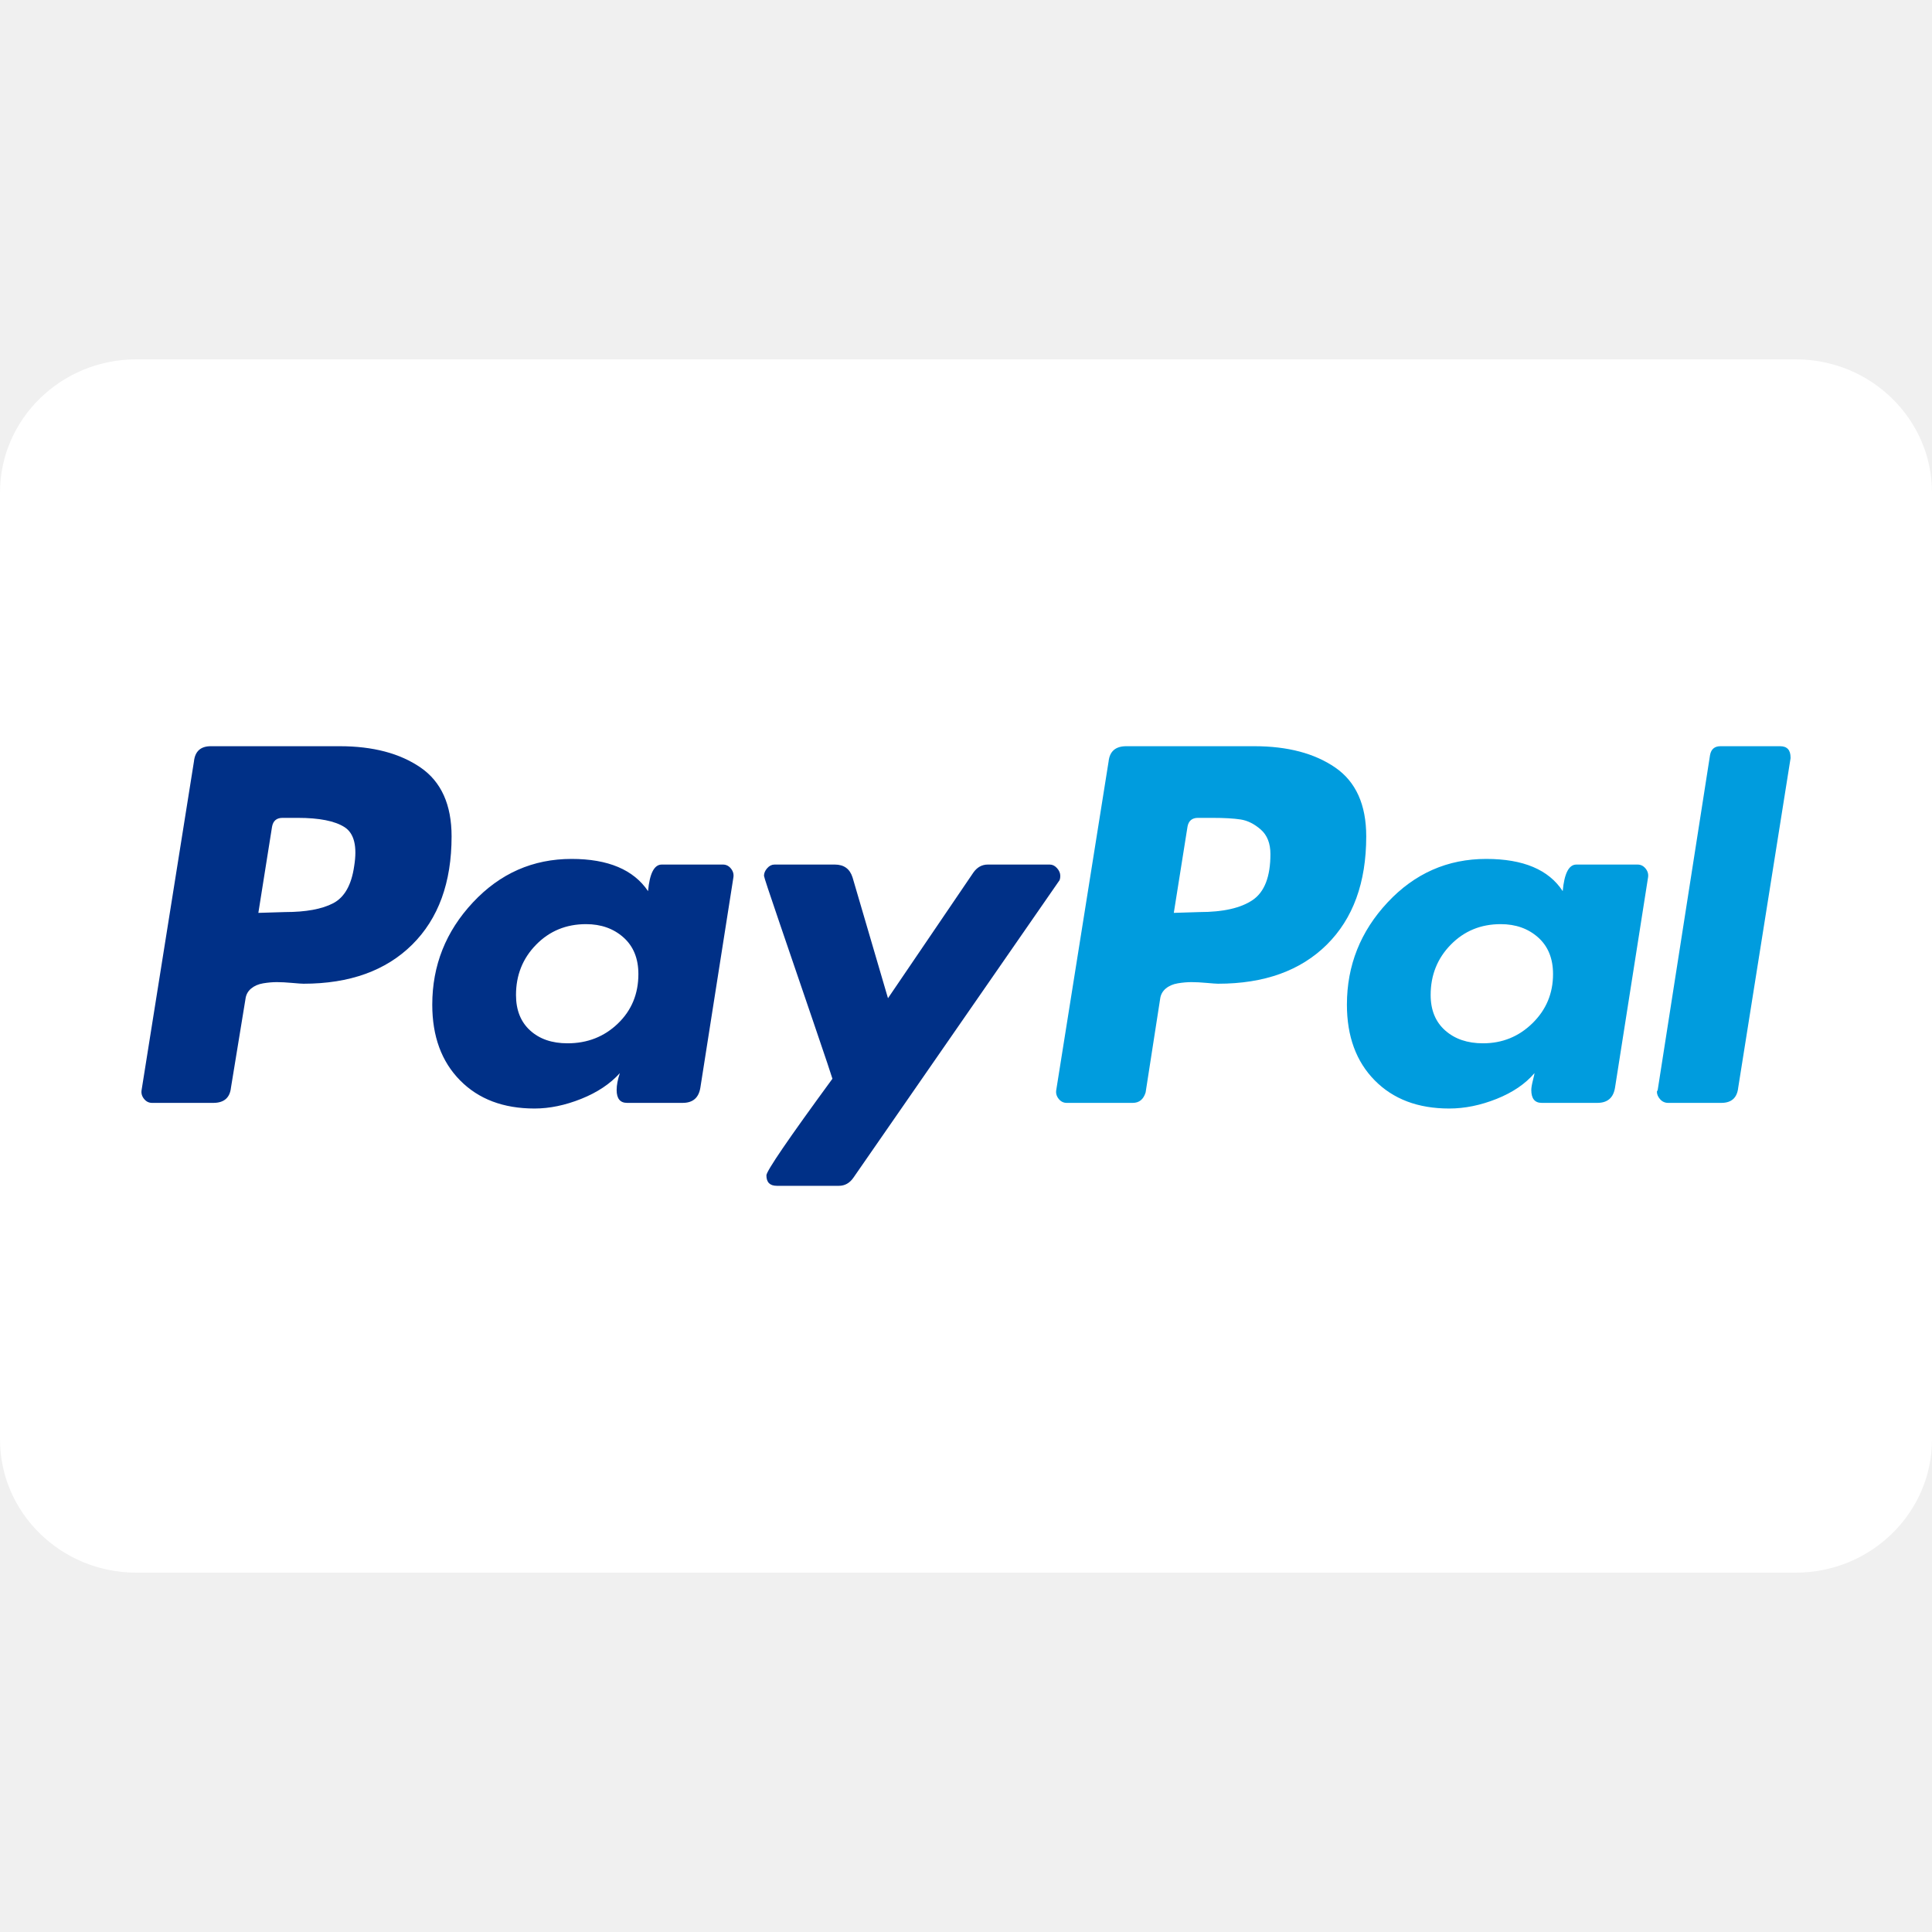
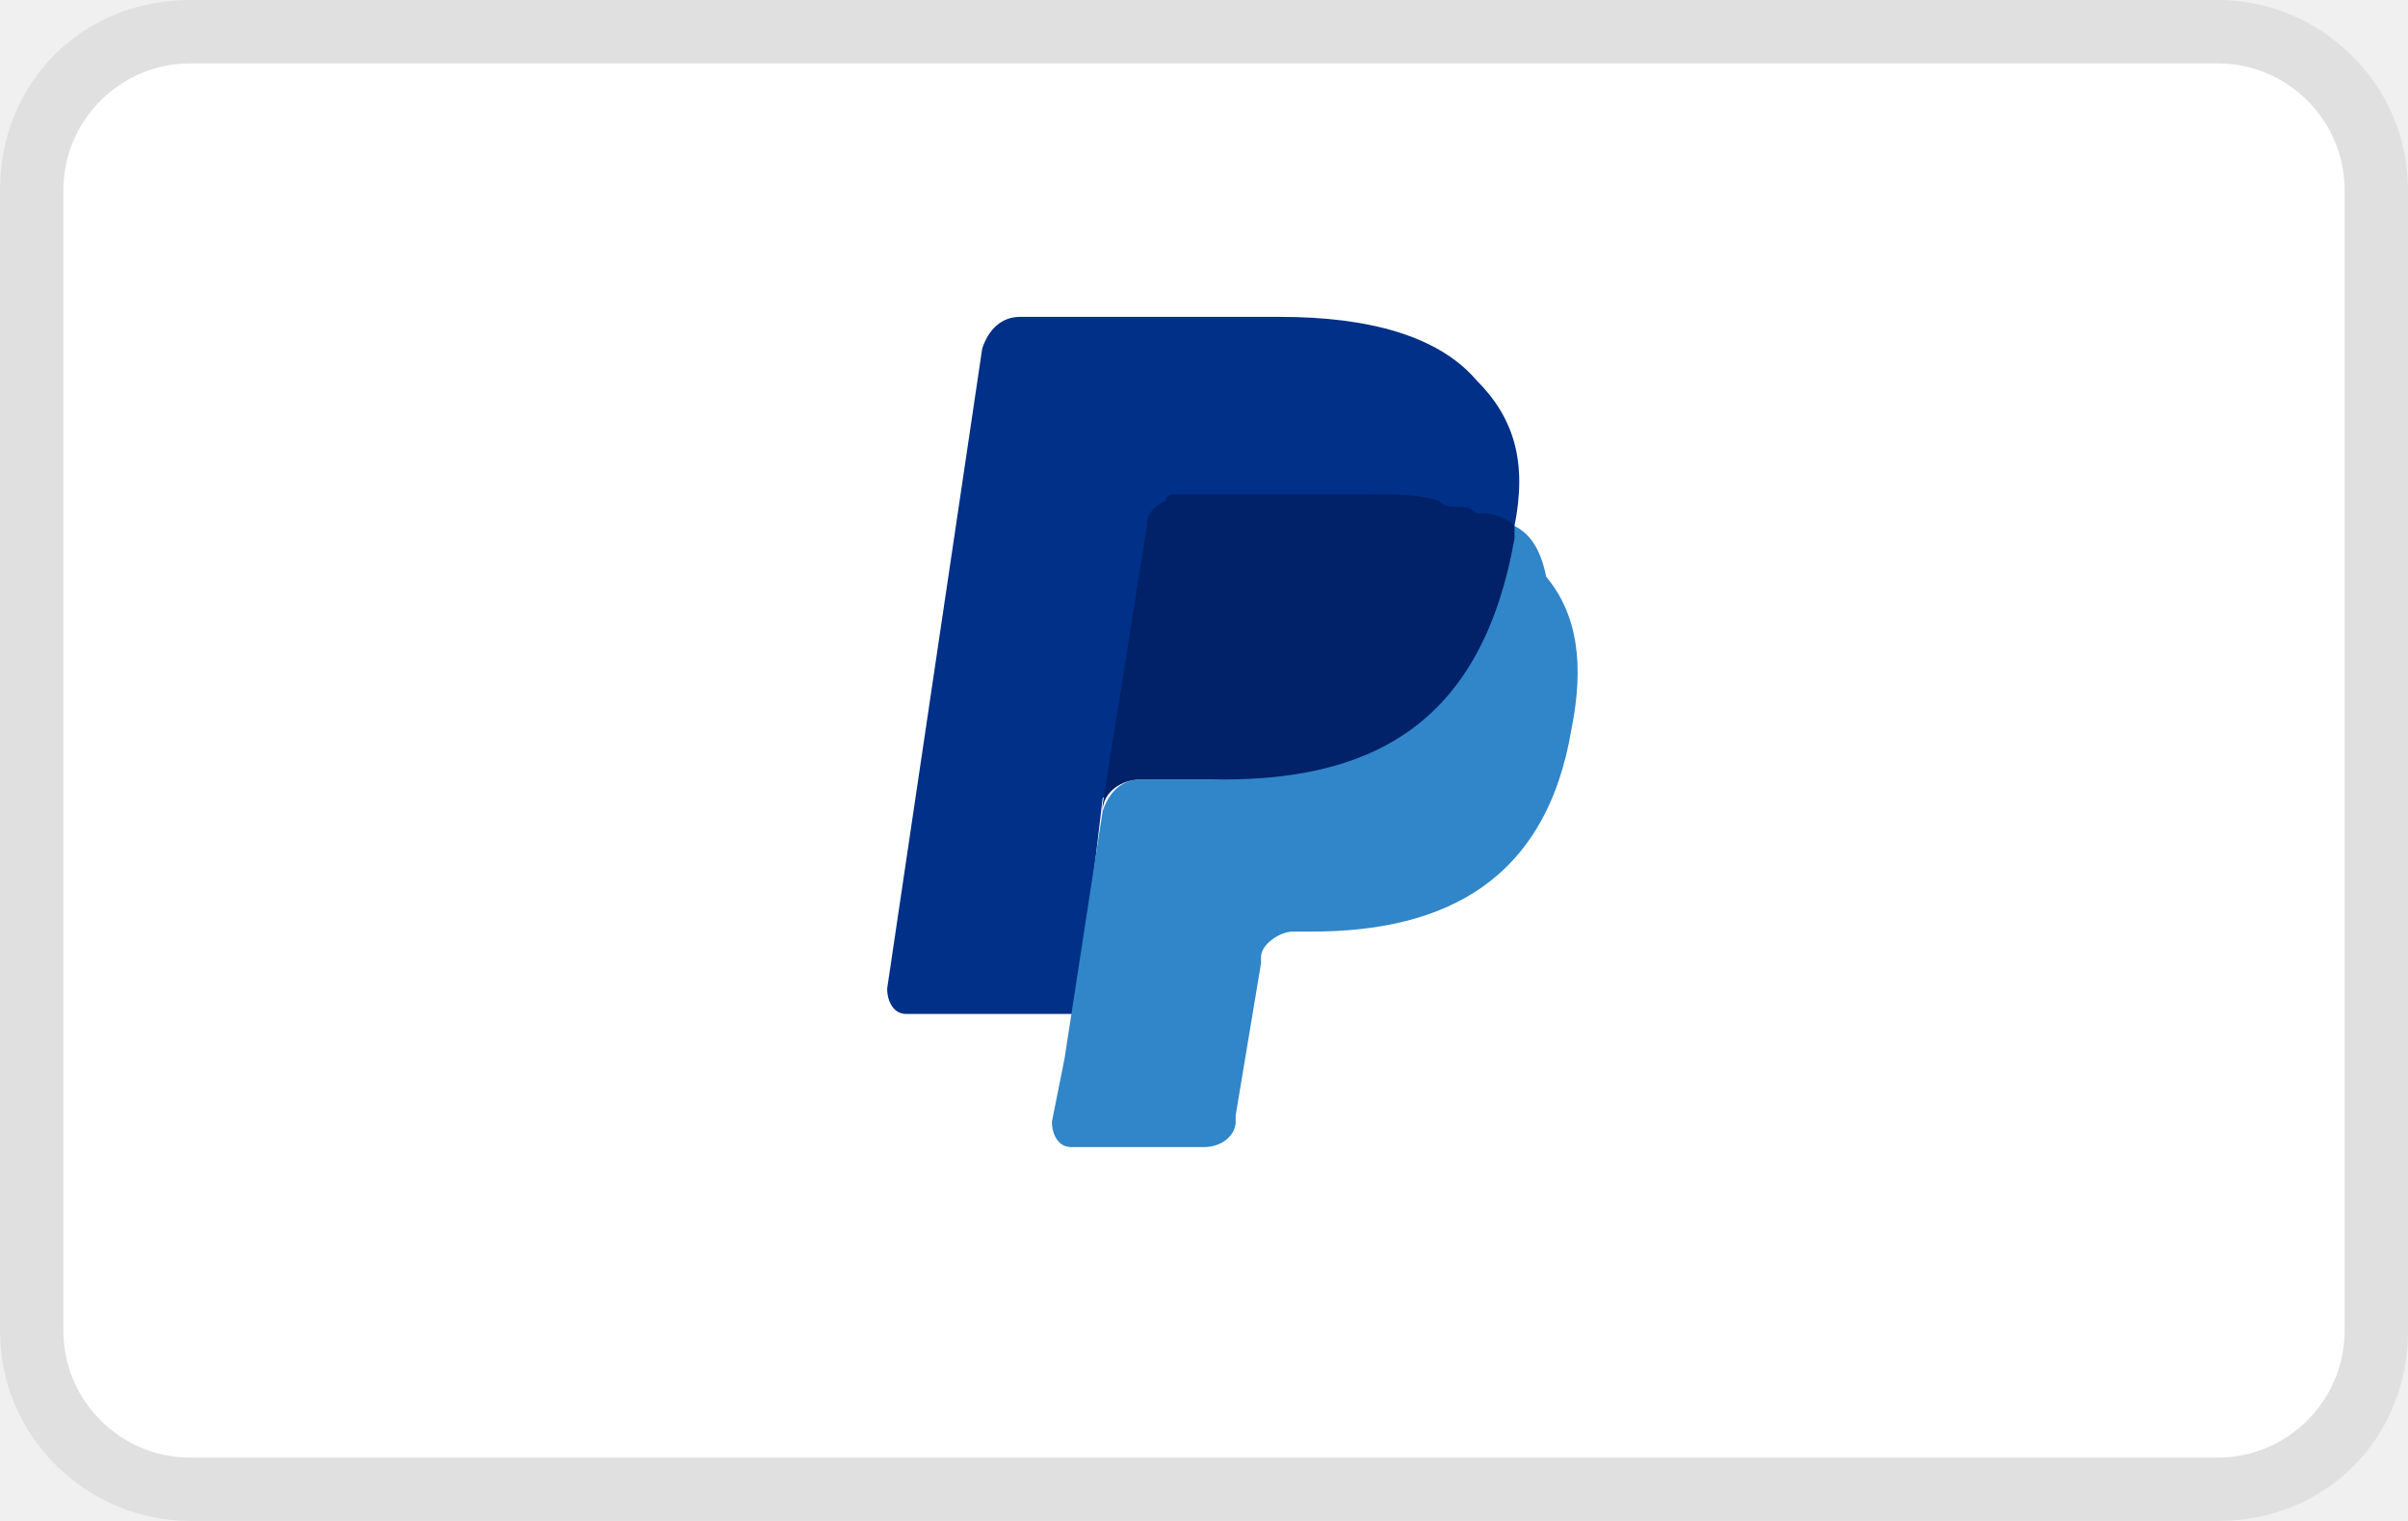
- <svg xmlns="http://www.w3.org/2000/svg" width="800px" height="800px" viewBox="0 -139.5 750 750" version="1.1">
-   <defs>
- 
- </defs>
-   <g id="Page-1" stroke="none" stroke-width="1" fill="none" fill-rule="evenodd">
-     <g id="paypal" fill-rule="nonzero">
-       <path d="M697.115,0 L52.885,0 C23.724,0 0,23.196 0,51.707 L0,419.293 C0,447.804 23.724,471 52.885,471 L697.115,471 C726.274,471 750,447.804 750,419.293 L750,51.707 C750,23.196 726.274,0 697.115,0 Z" id="Shape" fill="#FFFFFF">
- 
- </path>
-       <g id="Group" transform="translate(54, 150)">
-         <path d="M109.273,8.458 C101.249,2.942 90.778,0.177 77.861,0.177 L27.852,0.177 C23.892,0.177 21.704,2.157 21.288,6.113 L0.973,133.638 C0.761,134.891 1.075,136.036 1.91,137.078 C2.74,138.121 3.784,138.64 5.035,138.64 L28.789,138.64 C32.955,138.64 35.245,136.664 35.665,132.702 L41.291,98.322 C41.496,96.656 42.229,95.302 43.479,94.258 C44.729,93.217 46.292,92.536 48.167,92.223 C50.043,91.914 51.811,91.758 53.481,91.758 C55.146,91.758 57.125,91.863 59.42,92.071 C61.71,92.279 63.17,92.38 63.796,92.38 C81.715,92.38 95.779,87.331 105.991,77.222 C116.198,67.118 121.307,53.105 121.307,35.183 C121.307,22.89 117.293,13.983 109.273,8.458 Z M83.488,46.748 C82.443,54.043 79.737,58.833 75.361,61.126 C70.985,63.421 64.734,64.562 56.609,64.562 L46.294,64.875 L51.608,31.431 C52.023,29.141 53.377,27.995 55.671,27.995 L61.611,27.995 C69.942,27.995 75.988,29.196 79.739,31.588 C83.488,33.986 84.738,39.042 83.488,46.748 Z" id="Shape" fill="#003087">
- 
- </path>
-         <path d="M637.026,0.177 L613.899,0.177 C611.601,0.177 610.249,1.323 609.836,3.615 L589.518,133.638 L589.205,134.263 C589.205,135.31 589.623,136.295 590.458,137.233 C591.287,138.169 592.333,138.639 593.582,138.639 L614.212,138.639 C618.166,138.639 620.354,136.663 620.777,132.701 L641.092,4.863 L641.092,4.552 C641.091,1.636 639.733,0.177 637.026,0.177 Z" id="Shape" fill="#009CDE">
- 
- </path>
-         <path d="M357.6,50.497 C357.6,49.458 357.18,48.466 356.352,47.53 C355.516,46.593 354.577,46.122 353.539,46.122 L329.471,46.122 C327.174,46.122 325.3,47.169 323.845,49.247 L290.714,98.008 L276.963,51.124 C275.917,47.792 273.626,46.122 270.086,46.122 L246.642,46.122 C245.597,46.122 244.659,46.592 243.831,47.53 C242.995,48.466 242.58,49.459 242.58,50.497 C242.58,50.918 244.613,57.062 248.675,68.939 C252.737,80.817 257.113,93.633 261.802,107.387 C266.491,121.137 268.937,128.434 269.147,129.263 C252.06,152.602 243.518,165.105 243.518,166.769 C243.518,169.48 244.871,170.833 247.581,170.833 L271.648,170.833 C273.94,170.833 275.814,169.794 277.274,167.709 L356.977,52.685 C357.391,52.27 357.6,51.544 357.6,50.497 Z" id="Shape" fill="#003087">
- 
- </path>
-         <path d="M581.705,46.122 L557.949,46.122 C555.03,46.122 553.264,49.56 552.639,56.437 C547.215,48.106 537.323,43.933 522.943,43.933 C507.94,43.933 495.175,49.56 484.656,60.812 C474.131,72.065 468.872,85.299 468.872,100.508 C468.872,112.805 472.465,122.597 479.653,129.887 C486.842,137.185 496.479,140.827 508.568,140.827 C514.609,140.827 520.756,139.575 527.007,137.077 C533.258,134.576 538.151,131.244 541.699,127.075 C541.699,127.284 541.487,128.22 541.073,129.887 C540.653,131.556 540.447,132.809 540.447,133.637 C540.447,136.975 541.798,138.638 544.512,138.638 L566.08,138.638 C570.033,138.638 572.329,136.662 572.953,132.7 L585.769,51.123 C585.974,49.873 585.662,48.728 584.83,47.685 C583.995,46.644 582.955,46.122 581.705,46.122 Z M540.917,107.696 C535.603,112.906 529.196,115.509 521.695,115.509 C515.649,115.509 510.757,113.845 507.004,110.509 C503.253,107.181 501.377,102.596 501.377,96.757 C501.377,89.052 503.981,82.536 509.192,77.222 C514.396,71.909 520.861,69.252 528.571,69.252 C534.4,69.252 539.246,70.972 543.104,74.409 C546.956,77.847 548.888,82.59 548.888,88.632 C548.887,96.133 546.229,102.49 540.917,107.696 Z" id="Shape" fill="#009CDE">
- 
- </path>
-         <path d="M226.639,46.122 L202.885,46.122 C199.964,46.122 198.196,49.56 197.571,56.437 C191.945,48.106 182.046,43.933 167.877,43.933 C152.874,43.933 140.11,49.56 129.588,60.812 C119.064,72.065 113.805,85.299 113.805,100.508 C113.805,112.805 117.4,122.597 124.589,129.887 C131.778,137.185 141.413,140.827 153.5,140.827 C159.332,140.827 165.378,139.575 171.628,137.077 C177.879,134.576 182.88,131.244 186.631,127.075 C185.795,129.575 185.38,131.764 185.38,133.637 C185.38,136.975 186.734,138.638 189.444,138.638 L211.01,138.638 C214.966,138.638 217.261,136.662 217.886,132.7 L230.701,51.123 C230.906,49.873 230.594,48.728 229.763,47.685 C228.929,46.644 227.889,46.122 226.639,46.122 Z M185.85,107.851 C180.536,112.962 174.021,115.509 166.316,115.509 C160.27,115.509 155.425,113.845 151.781,110.509 C148.133,107.181 146.311,102.596 146.311,96.757 C146.311,89.052 148.914,82.536 154.126,77.222 C159.332,71.909 165.792,69.252 173.504,69.252 C179.336,69.252 184.18,70.972 188.039,74.409 C191.891,77.847 193.821,82.59 193.821,88.632 C193.821,96.342 191.164,102.752 185.85,107.851 Z" id="Shape" fill="#003087">
- 
- </path>
-         <path d="M464.338,8.458 C456.315,2.942 445.846,0.177 432.927,0.177 L383.23,0.177 C379.06,0.177 376.767,2.157 376.353,6.113 L356.038,133.637 C355.827,134.89 356.139,136.035 356.975,137.077 C357.802,138.12 358.849,138.639 360.1,138.639 L385.728,138.639 C388.228,138.639 389.895,137.286 390.73,134.576 L396.357,98.322 C396.563,96.655 397.293,95.301 398.544,94.257 C399.795,93.216 401.356,92.535 403.233,92.223 C405.108,91.913 406.876,91.757 408.547,91.757 C410.212,91.757 412.191,91.862 414.484,92.07 C416.776,92.278 418.238,92.379 418.859,92.379 C436.781,92.379 450.844,87.33 461.055,77.222 C471.265,67.117 476.371,53.104 476.371,35.182 C476.372,22.89 472.358,13.983 464.338,8.458 Z M432.301,59.875 C427.716,63 420.84,64.562 411.673,64.562 L401.67,64.875 L406.985,31.431 C407.398,29.141 408.751,27.995 411.047,27.995 L416.671,27.995 C421.254,27.995 424.901,28.203 427.614,28.619 C430.319,29.039 432.927,30.337 435.427,32.525 C437.929,34.714 439.178,37.892 439.178,42.06 C439.178,50.811 436.883,56.748 432.301,59.875 Z" id="Shape" fill="#009CDE">
- 
- </path>
-       </g>
-     </g>
-   </g>
+ <svg xmlns="http://www.w3.org/2000/svg" viewBox="0 0 38 24" role="img" aria-labelledby="pi-paypal">
+   <path opacity=".07" d="M35 0H3C1.3 0 0 1.3 0 3v18c0 1.7 1.4 3 3 3h32c1.7 0 3-1.3 3-3V3c0-1.7-1.4-3-3-3z" />
+   <path fill="#fff" d="M35 1c1.1 0 2 .9 2 2v18c0 1.1-.9 2-2 2H3c-1.1 0-2-.9-2-2V3c0-1.1.9-2 2-2h32" />
+   <path fill="#003087" d="M23.9 8.3c.2-1 0-1.7-.6-2.3-.6-.7-1.7-1-3.1-1h-4.1c-.3 0-.5.2-.6.5L14 15.6c0 .2.1.4.3.4H17l.4-3.4 1.8-2.2 4.7-2.1z" />
+   <path fill="#3086C8" d="M23.9 8.3l-.2.2c-.5 2.8-2.2 3.8-4.6 3.8H18c-.3 0-.5.2-.6.5l-.6 3.9-.2 1c0 .2.1.4.3.4H19c.3 0 .5-.2.5-.4v-.1l.4-2.4v-.1c0-.2.3-.4.5-.4h.3c2.1 0 3.7-.8 4.1-3.2.2-1 .1-1.8-.4-2.4-.1-.5-.3-.7-.5-.8z" />
+   <path fill="#012169" d="M23.3 8.1c-.1-.1-.2-.1-.3-.1-.1 0-.2 0-.3-.1-.3-.1-.7-.1-1.1-.1h-3c-.1 0-.2 0-.2.1-.2.1-.3.2-.3.4l-.7 4.4v.1c0-.3.3-.5.6-.5h1.3c2.5 0 4.1-1 4.6-3.8v-.2c-.1-.1-.3-.2-.5-.2h-.1z" />
</svg>
